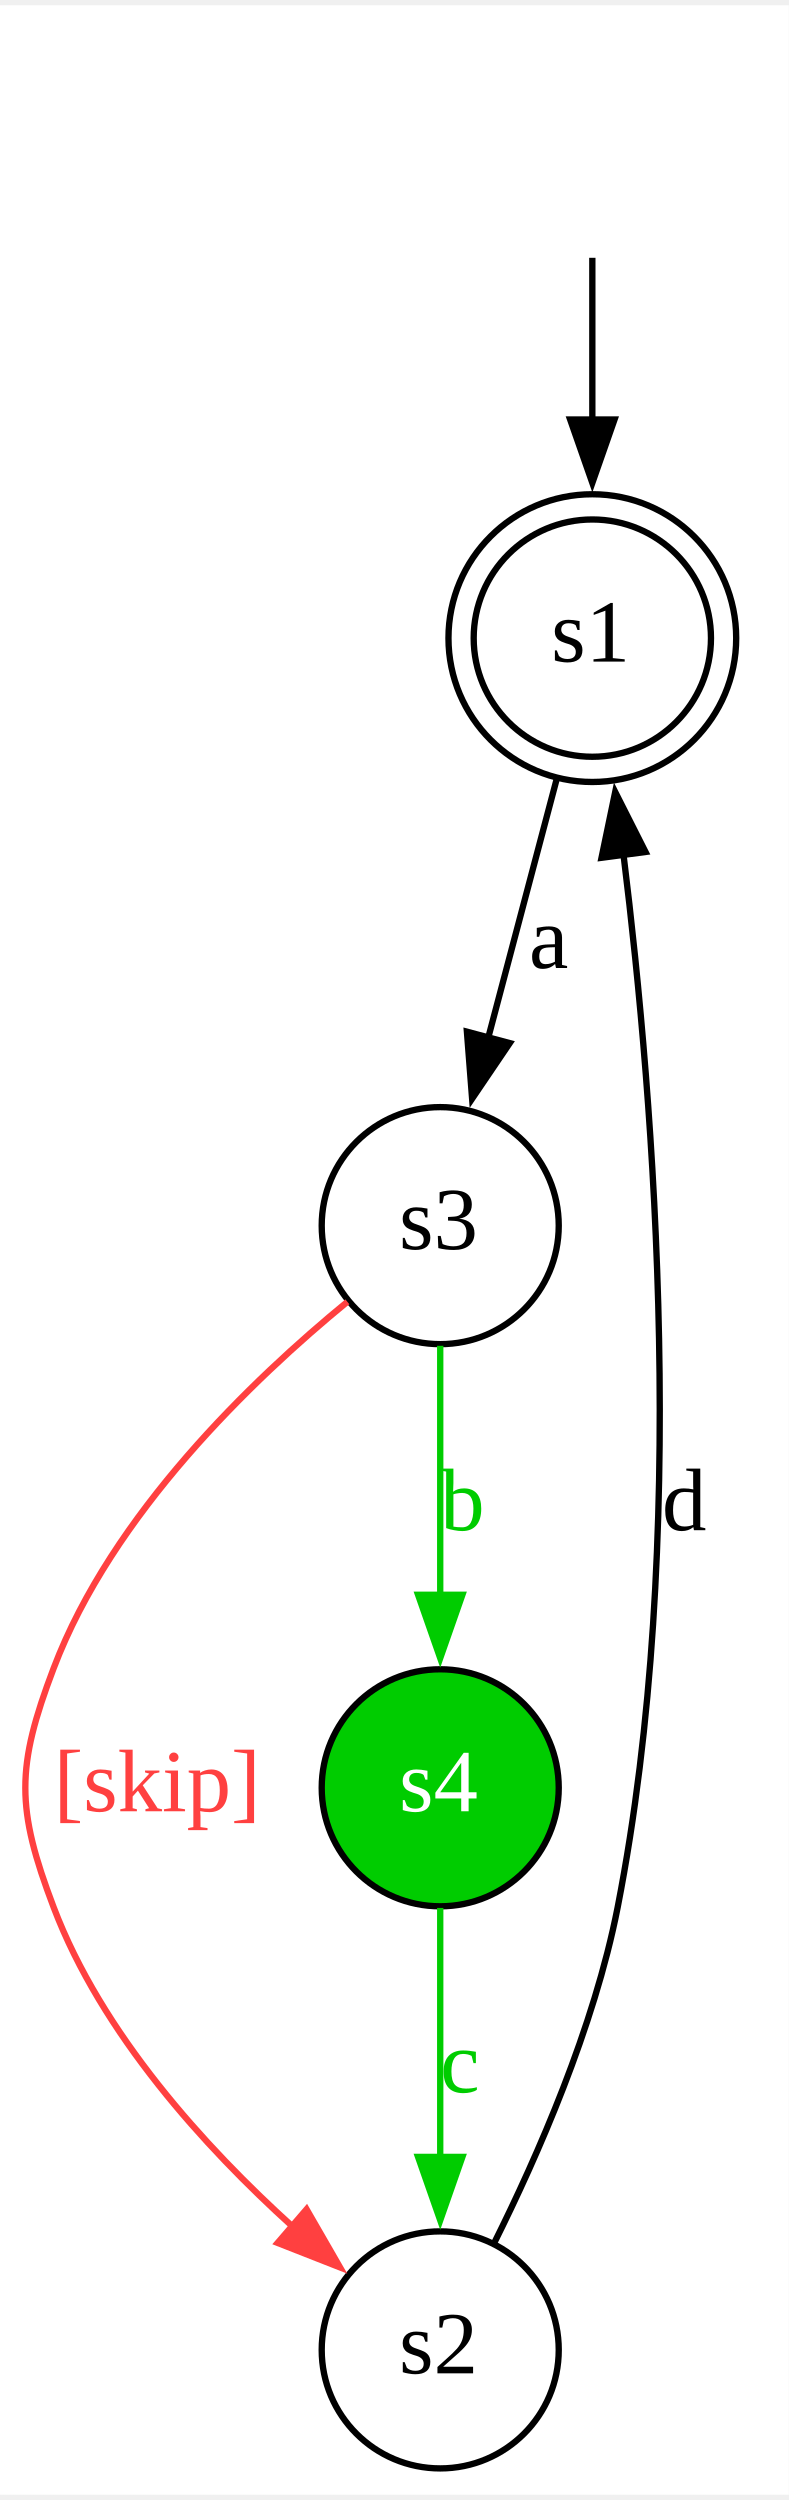
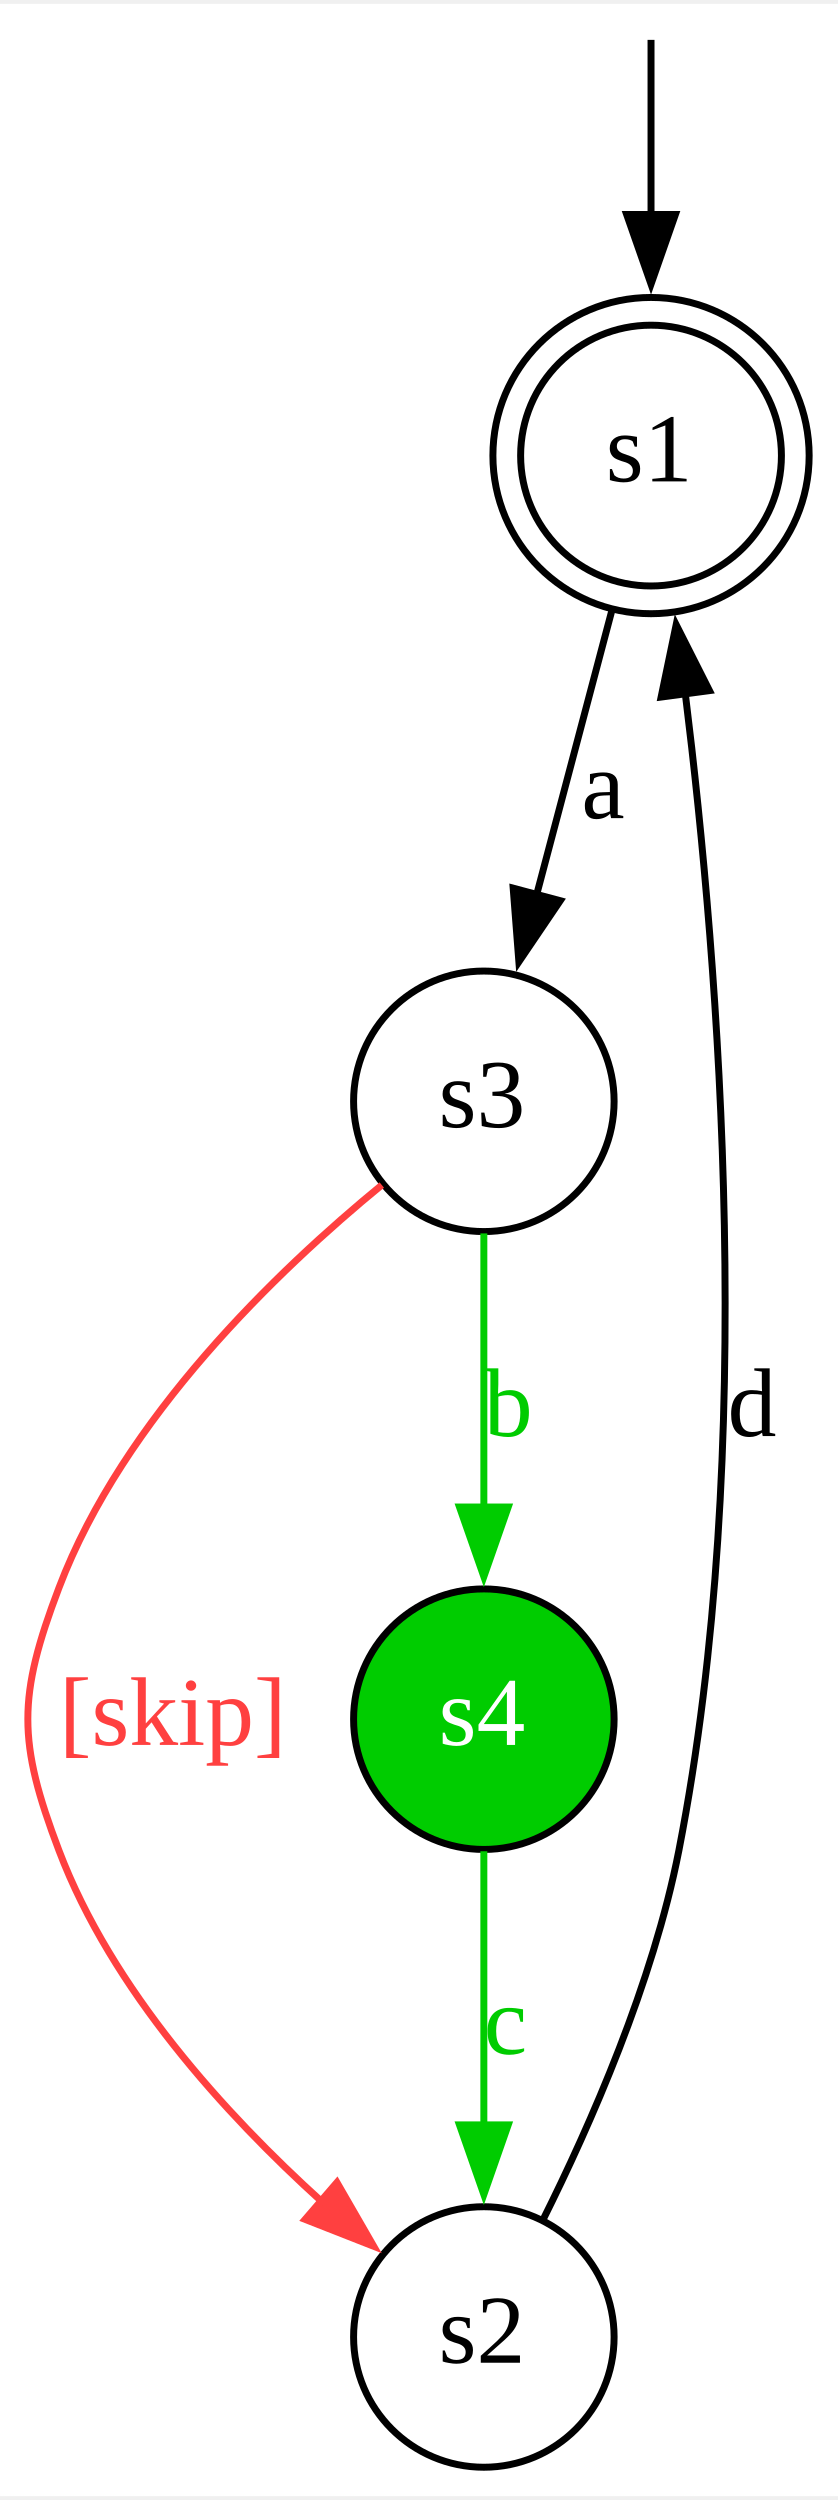
- <svg xmlns="http://www.w3.org/2000/svg" width="124pt" height="393pt" viewBox="0.00 0.00 124.46 392.79">
-   <g id="graph0" class="graph" transform="scale(1 1) rotate(0) translate(4 388.79)">
-     <polygon fill="white" stroke="none" points="-4,4 -4,-388.79 120.46,-388.79 120.46,4 -4,4" />
+ <svg xmlns="http://www.w3.org/2000/svg" width="120pt" height="358pt" viewBox="0.00 0.00 120.30 357.79">
+   <g id="graph0" class="graph" transform="scale(1 1) rotate(0) translate(4 353.79)">
+     <polygon fill="white" stroke="none" points="-4,4 -4,-353.79 116.3,-353.79 116.3,4 -4,4" />
    <g id="node1" class="node">
      <ellipse fill="none" stroke="black" cx="89.46" cy="-288.94" rx="18.72" ry="18.72" />
      <ellipse fill="none" stroke="black" cx="89.46" cy="-288.94" rx="22.7" ry="22.7" />
      <text text-anchor="start" x="82.96" y="-285.24" font-family="Times New Roman,serif" font-size="14.00">s1</text>
    </g>
    <g id="node3" class="node">
      <ellipse fill="none" stroke="black" cx="65.46" cy="-196.24" rx="18.7" ry="18.7" />
      <text text-anchor="start" x="58.96" y="-192.54" font-family="Times New Roman,serif" font-size="14.00">s3</text>
    </g>
    <g id="1-0-3" class="edge">
      <path fill="none" stroke="black" d="M83.89,-266.9C80.66,-254.68 76.54,-239.11 73.01,-225.79" />
      <polygon fill="black" stroke="black" points="76.43,-225.04 70.49,-216.27 69.67,-226.84 76.43,-225.04" />
      <text text-anchor="start" x="79.46" y="-236.89" font-family="Times New Roman,serif" font-size="14.00" fill="#000000">a</text>
    </g>
    <g id="node2" class="node">
      <ellipse fill="none" stroke="black" cx="65.46" cy="-18.85" rx="18.7" ry="18.7" />
      <text text-anchor="start" x="58.96" y="-15.15" font-family="Times New Roman,serif" font-size="14.00">s2</text>
    </g>
    <g id="2-0-1" class="edge">
      <path fill="none" stroke="black" d="M73.97,-35.71C80.77,-49.33 89.74,-69.7 93.46,-88.7 104.71,-146.24 99.31,-214.91 94.38,-254.76" />
      <polygon fill="black" stroke="black" points="90.91,-254.28 93.07,-264.66 97.85,-255.2 90.91,-254.28" />
      <text text-anchor="start" x="100.46" y="-148.19" font-family="Times New Roman,serif" font-size="14.00" fill="#000000">d</text>
    </g>
    <g id="3-1-2" class="edge">
      <path fill="none" stroke="#ff4040" d="M50.81,-184.22C35.89,-171.99 13.69,-150.73 4.46,-126.39 -1.49,-110.73 -1.49,-104.36 4.46,-88.7 12.03,-68.73 28.33,-50.84 42.18,-38.3" />
      <polygon fill="#ff4040" stroke="#ff4040" points="44.37,-41.04 49.66,-31.86 39.8,-35.73 44.37,-41.04" />
      <text text-anchor="start" x="4.46" y="-103.84" font-family="Times New Roman,serif" font-size="14.00" fill="#ff4040">[skip]</text>
    </g>
    <g id="node4" class="node">
      <ellipse fill="#00cc00" stroke="black" cx="65.46" cy="-107.54" rx="18.7" ry="18.7" />
      <text text-anchor="start" x="58.96" y="-103.84" font-family="Times New Roman,serif" font-size="14.00" fill="#ffffff">s4</text>
    </g>
    <g id="3-0-4" class="edge">
      <path fill="none" stroke="#00cc00" d="M65.46,-177.28C65.46,-165.89 65.46,-150.88 65.46,-137.8" />
      <polygon fill="#00cc00" stroke="#00cc00" points="68.96,-138 65.46,-128 61.96,-138 68.96,-138" />
      <text text-anchor="start" x="65.46" y="-148.19" font-family="Times New Roman,serif" font-size="14.00" fill="#00cc00">b</text>
    </g>
    <g id="4-0-2" class="edge">
      <path fill="none" stroke="#00cc00" d="M65.46,-88.58C65.46,-77.19 65.46,-62.19 65.46,-49.1" />
      <polygon fill="#00cc00" stroke="#00cc00" points="68.96,-49.3 65.46,-39.3 61.96,-49.3 68.96,-49.3" />
      <text text-anchor="start" x="65.46" y="-59.5" font-family="Times New Roman,serif" font-size="14.00" fill="#00cc00">c</text>
    </g>
    <g id="node5" class="node">
</g>
    <g id="edge1" class="edge">
-       <path fill="none" stroke="black" d="M89.46,-348.95C89.46,-341.37 89.46,-332.13 89.46,-323.24" />
-       <polygon fill="black" stroke="black" points="92.96,-323.43 89.46,-313.43 85.96,-323.43 92.96,-323.43" />
+       <path fill="none" stroke="black" d="M89.46,-348.62C89.46,-347.11 89.46,-335.73 89.46,-323.39" />
+       <polygon fill="black" stroke="black" points="92.96,-323.55 89.46,-313.55 85.96,-323.55 92.96,-323.55" />
    </g>
  </g>
</svg>
